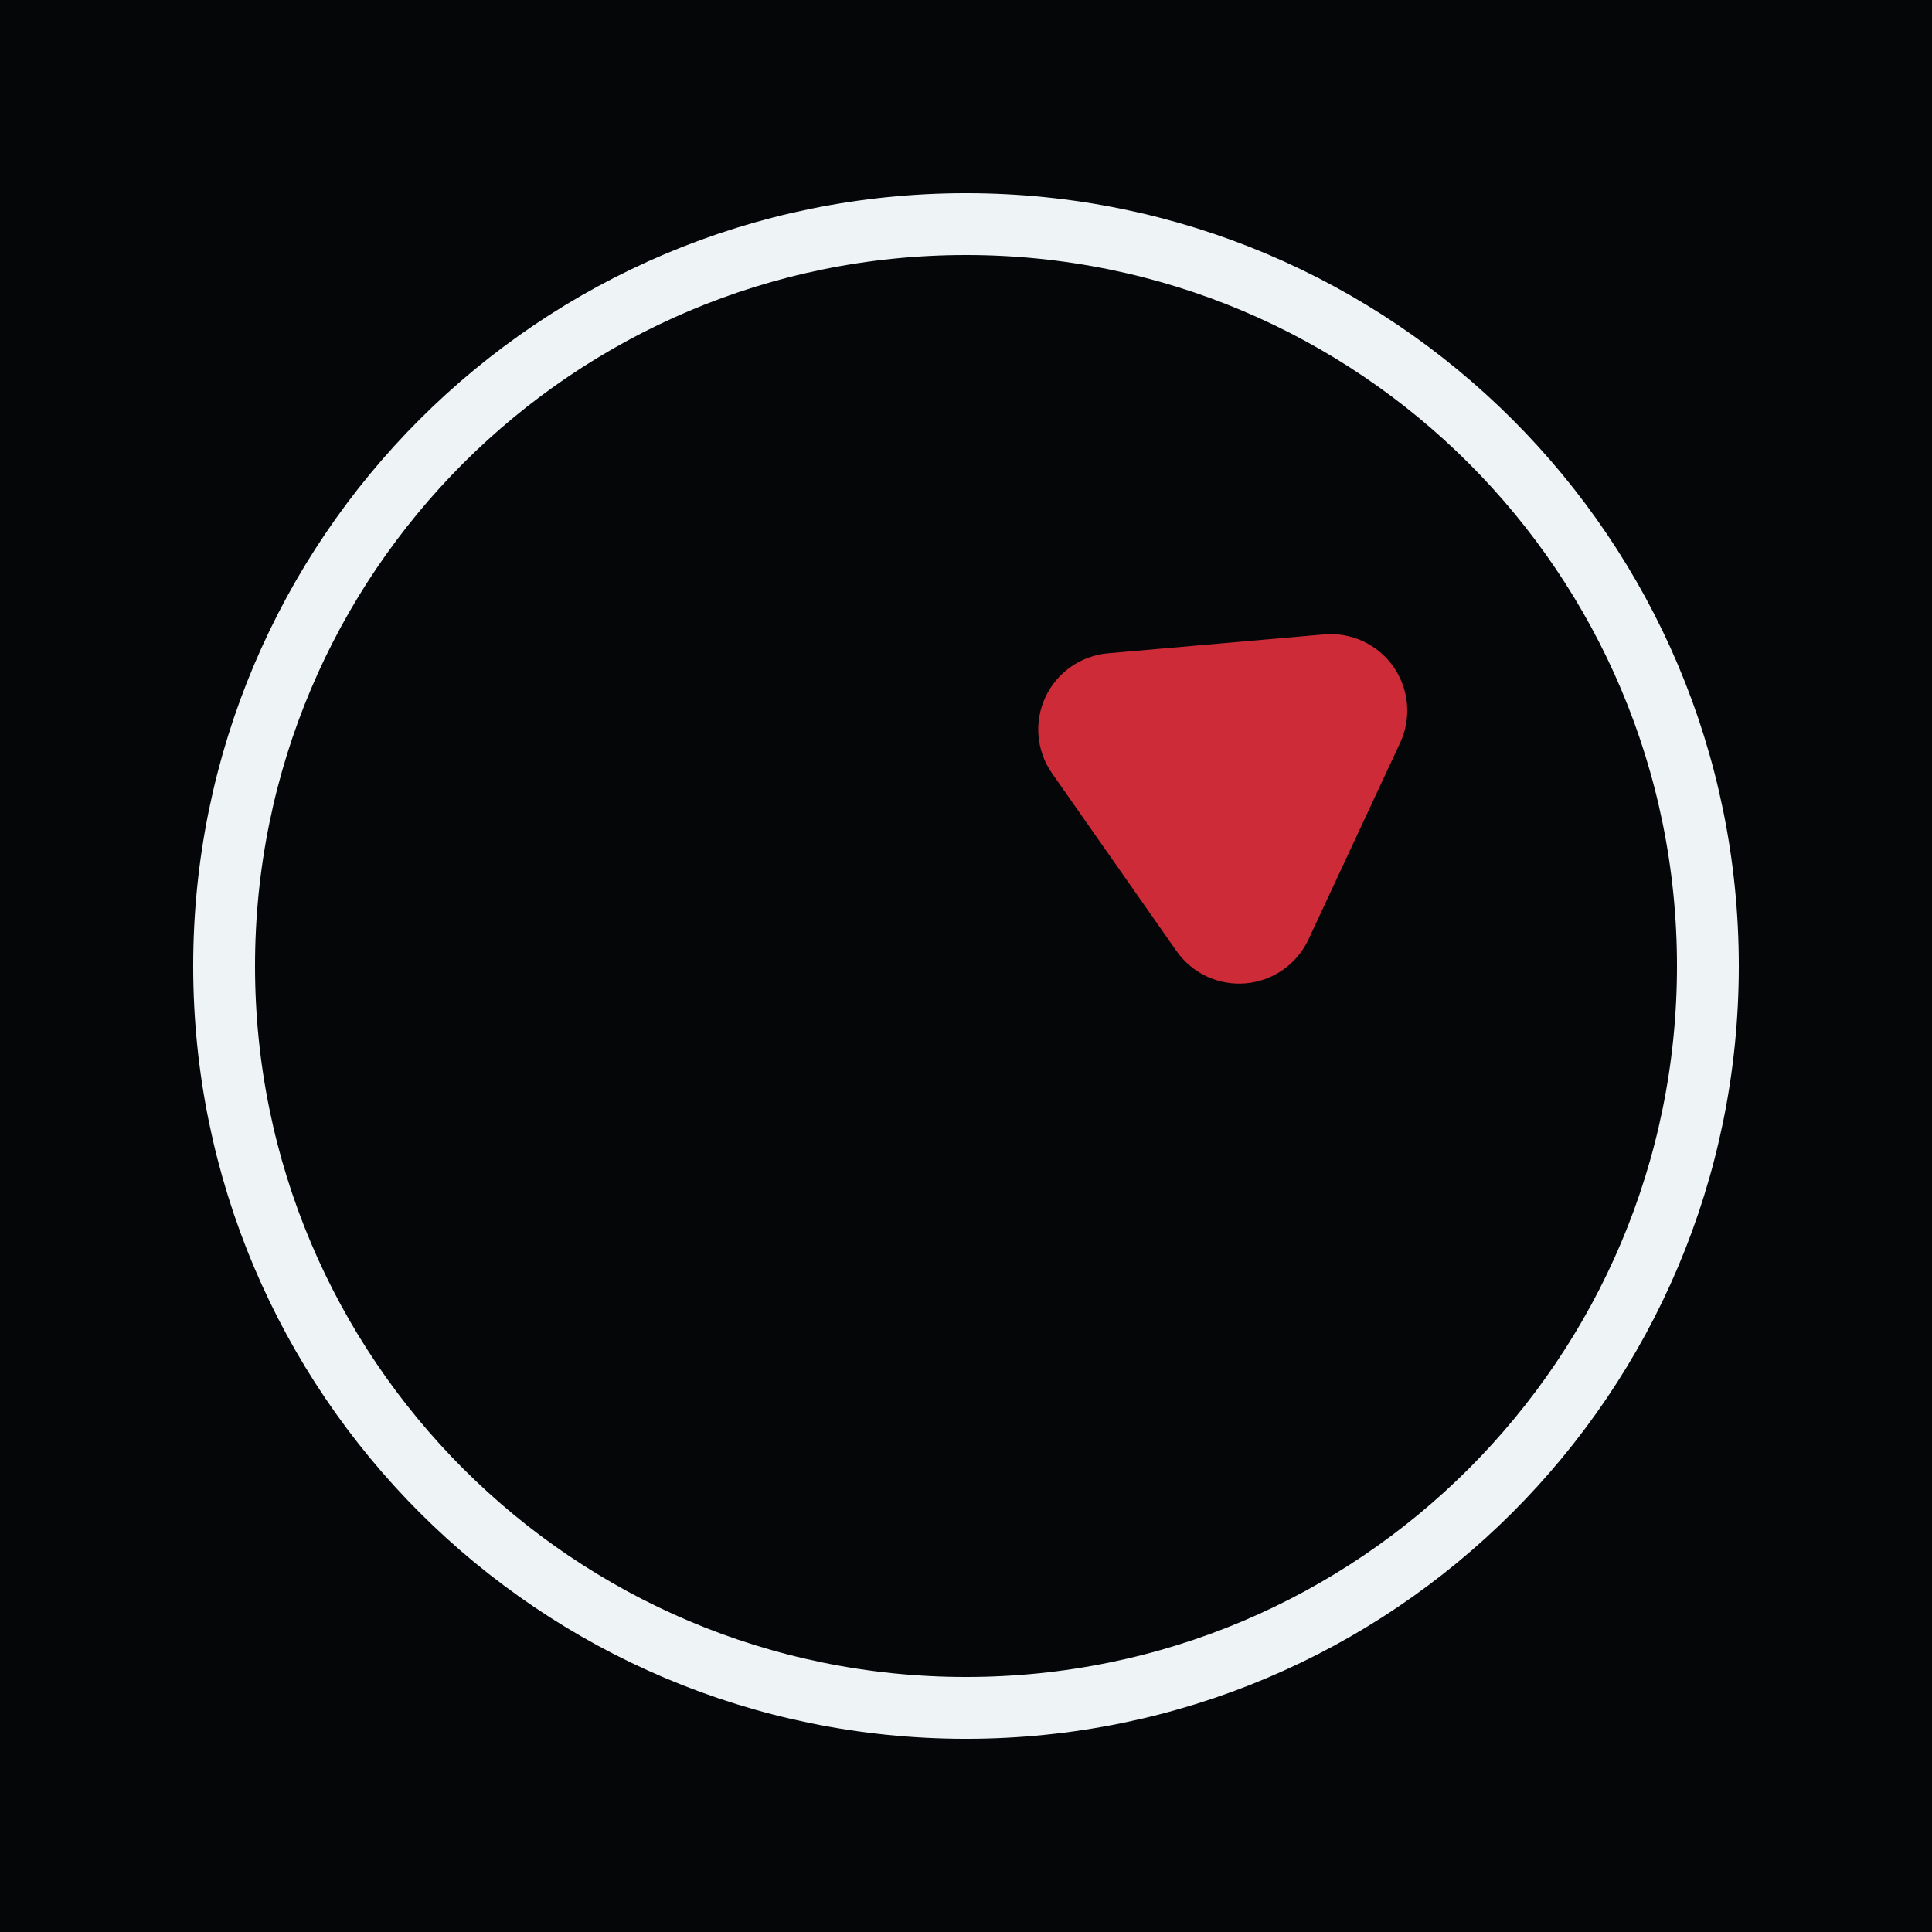
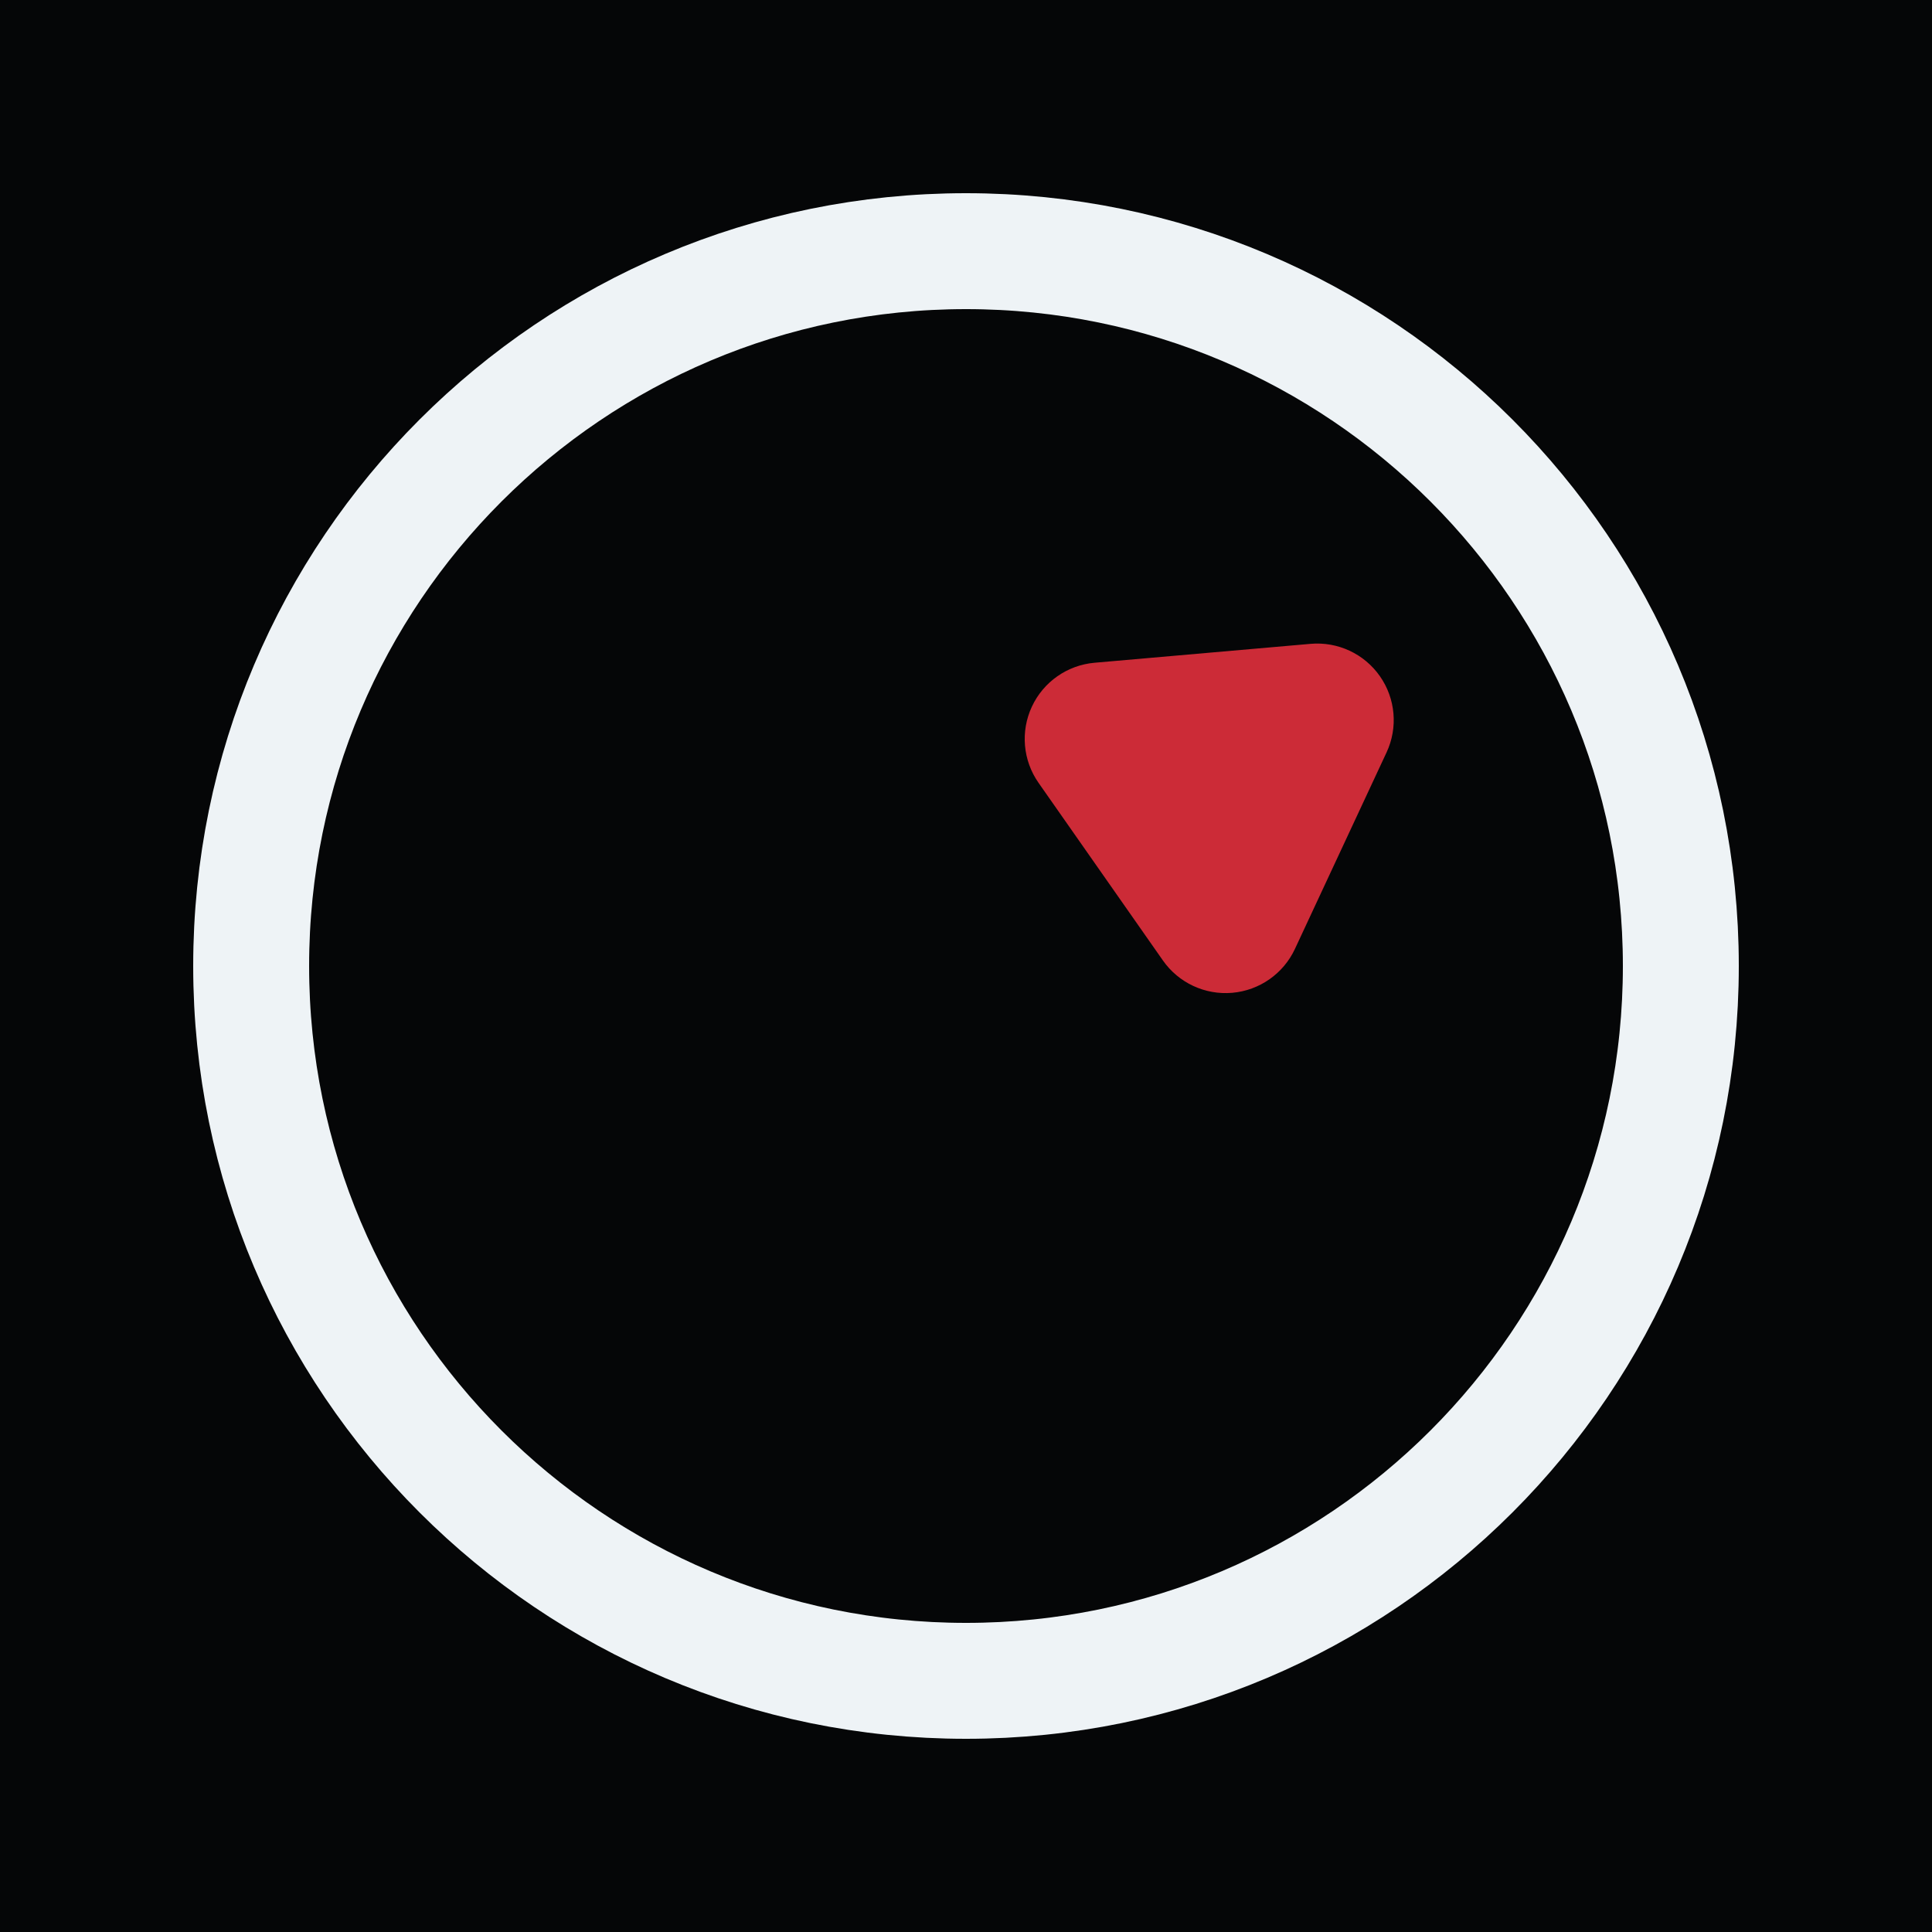
<svg xmlns="http://www.w3.org/2000/svg" viewBox="0 0 1024 1024" role="img">
  <rect width="1024" height="1024" fill="#050607" />
-   <circle cx="512" cy="512" r="393.22" fill="none" stroke="#eef3f6" stroke-width="32.77" />
-   <path d="M701.79 336.24A40.55 40.55 0 0 1 742.08 393.77L693.51 497.93A40.55 40.55 0 0 1 623.54 504.05L557.62 409.91A40.55 40.55 0 0 1 587.3 346.25Z" fill="#cc2b37" />
+   <circle cx="512" cy="512" r="378.88" fill="none" stroke="#eef3f6" stroke-width="61.44" />
+   <path d="M694.63 341.25A40.55 40.55 0 0 1 734.91 398.78L686.34 502.95A40.55 40.55 0 0 1 616.37 509.07L550.45 414.92A40.55 40.55 0 0 1 580.14 351.27Z" fill="#cc2b37" />
</svg>
